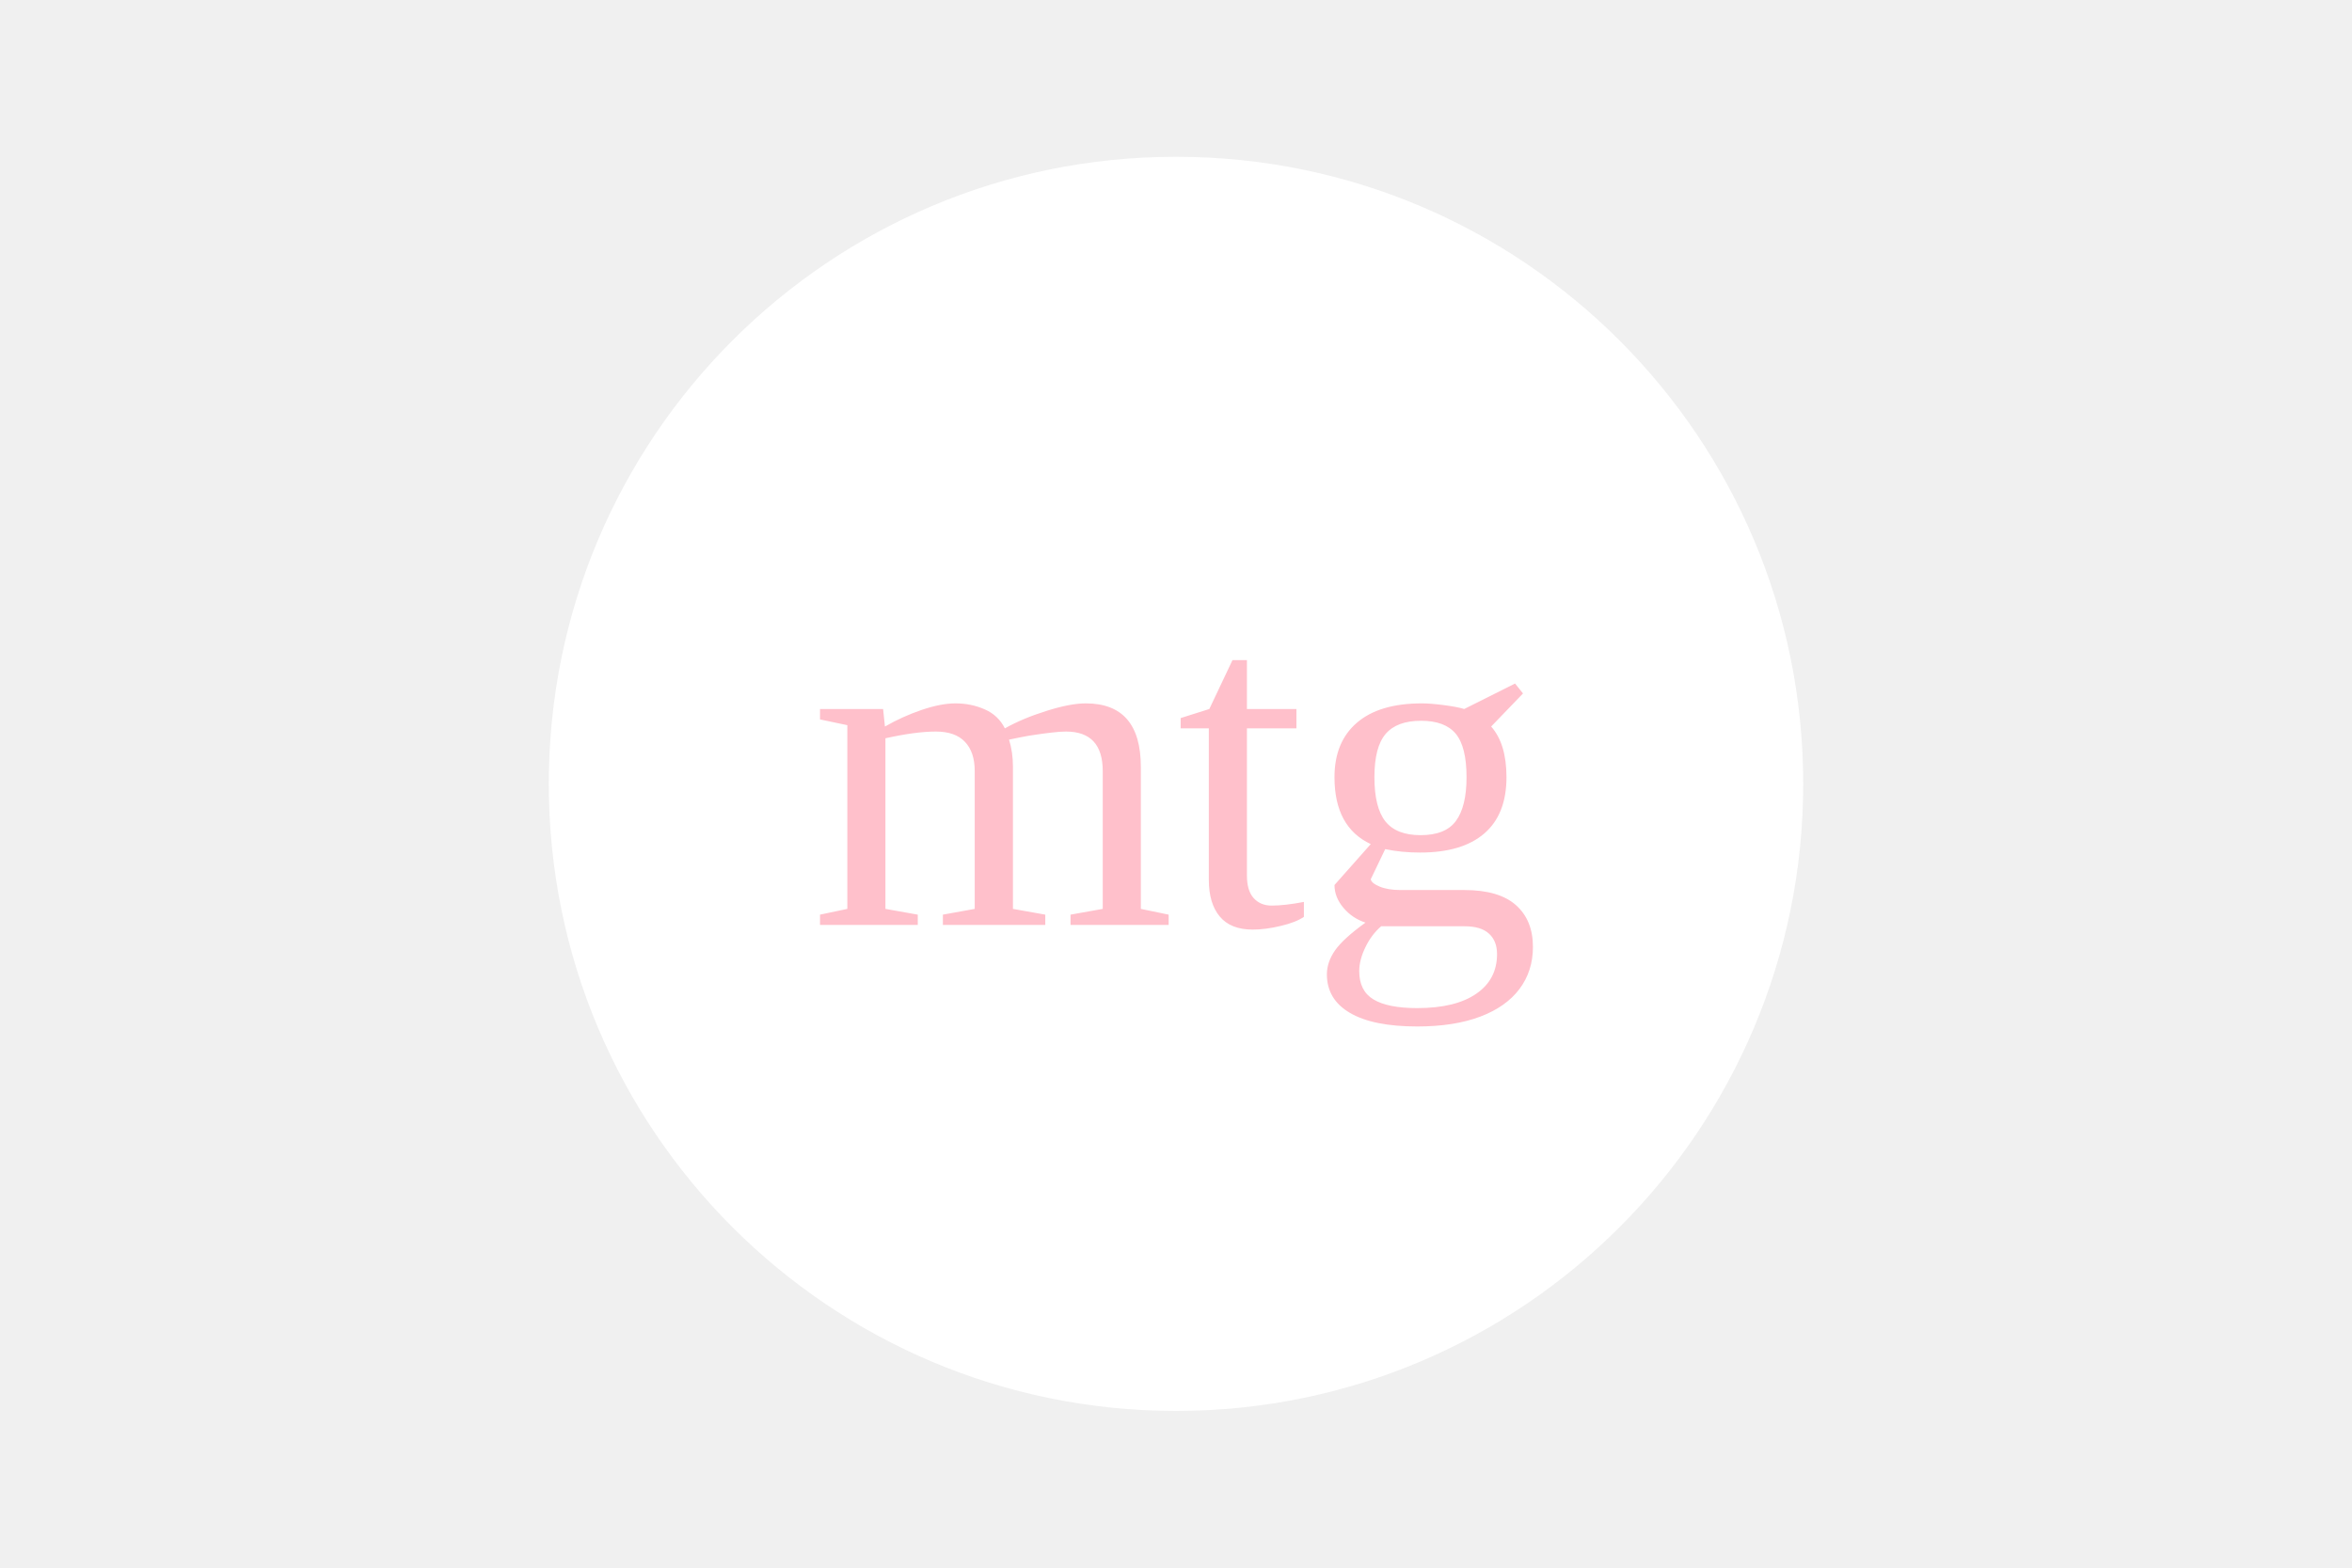
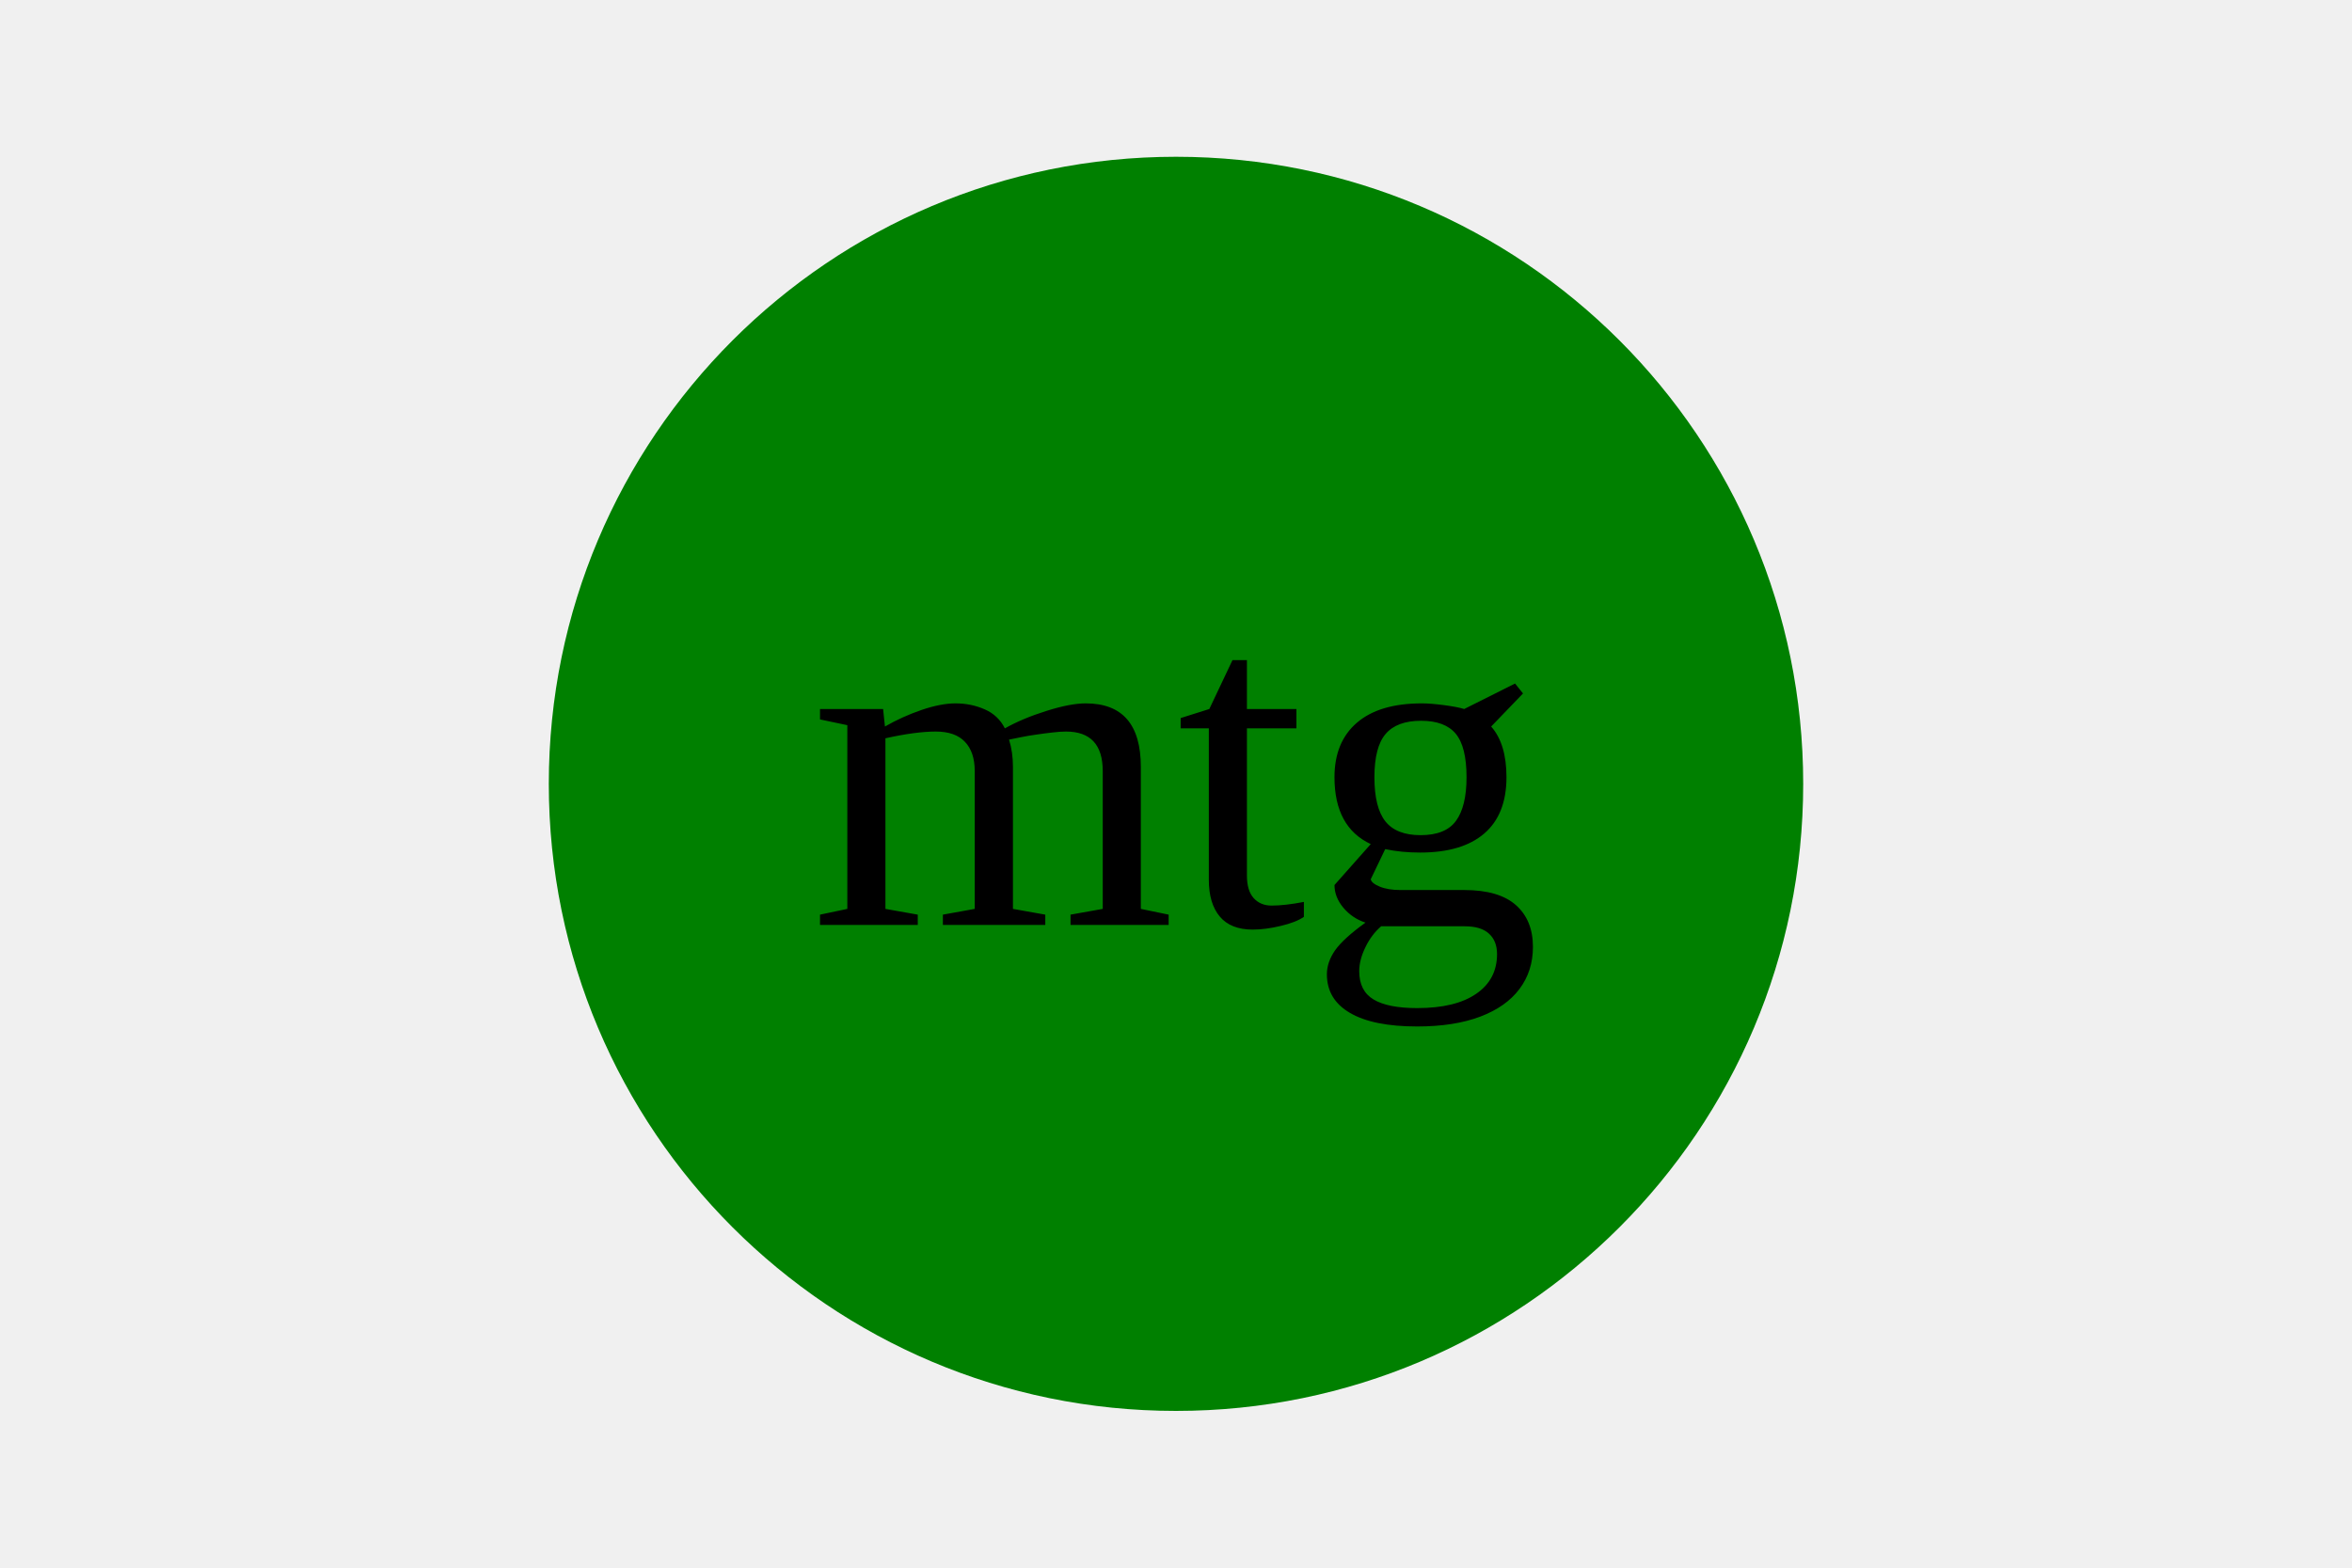
<svg xmlns="http://www.w3.org/2000/svg" viewBox="0 0 300 200" version="1.1">
-   <circle cx="150" cy="100" r="80" fill="white" />
-   <text x="50%" y="50%" dy=".3em" font-size="60" text-anchor="middle" fill="pink">
+   <circle cx="150" cy="100" r="80" fill="green" />
+   <text x="50%" y="50%" dy=".3em" font-size="60" text-anchor="middle" fill="black">
        mtg
      </text>
</svg>
